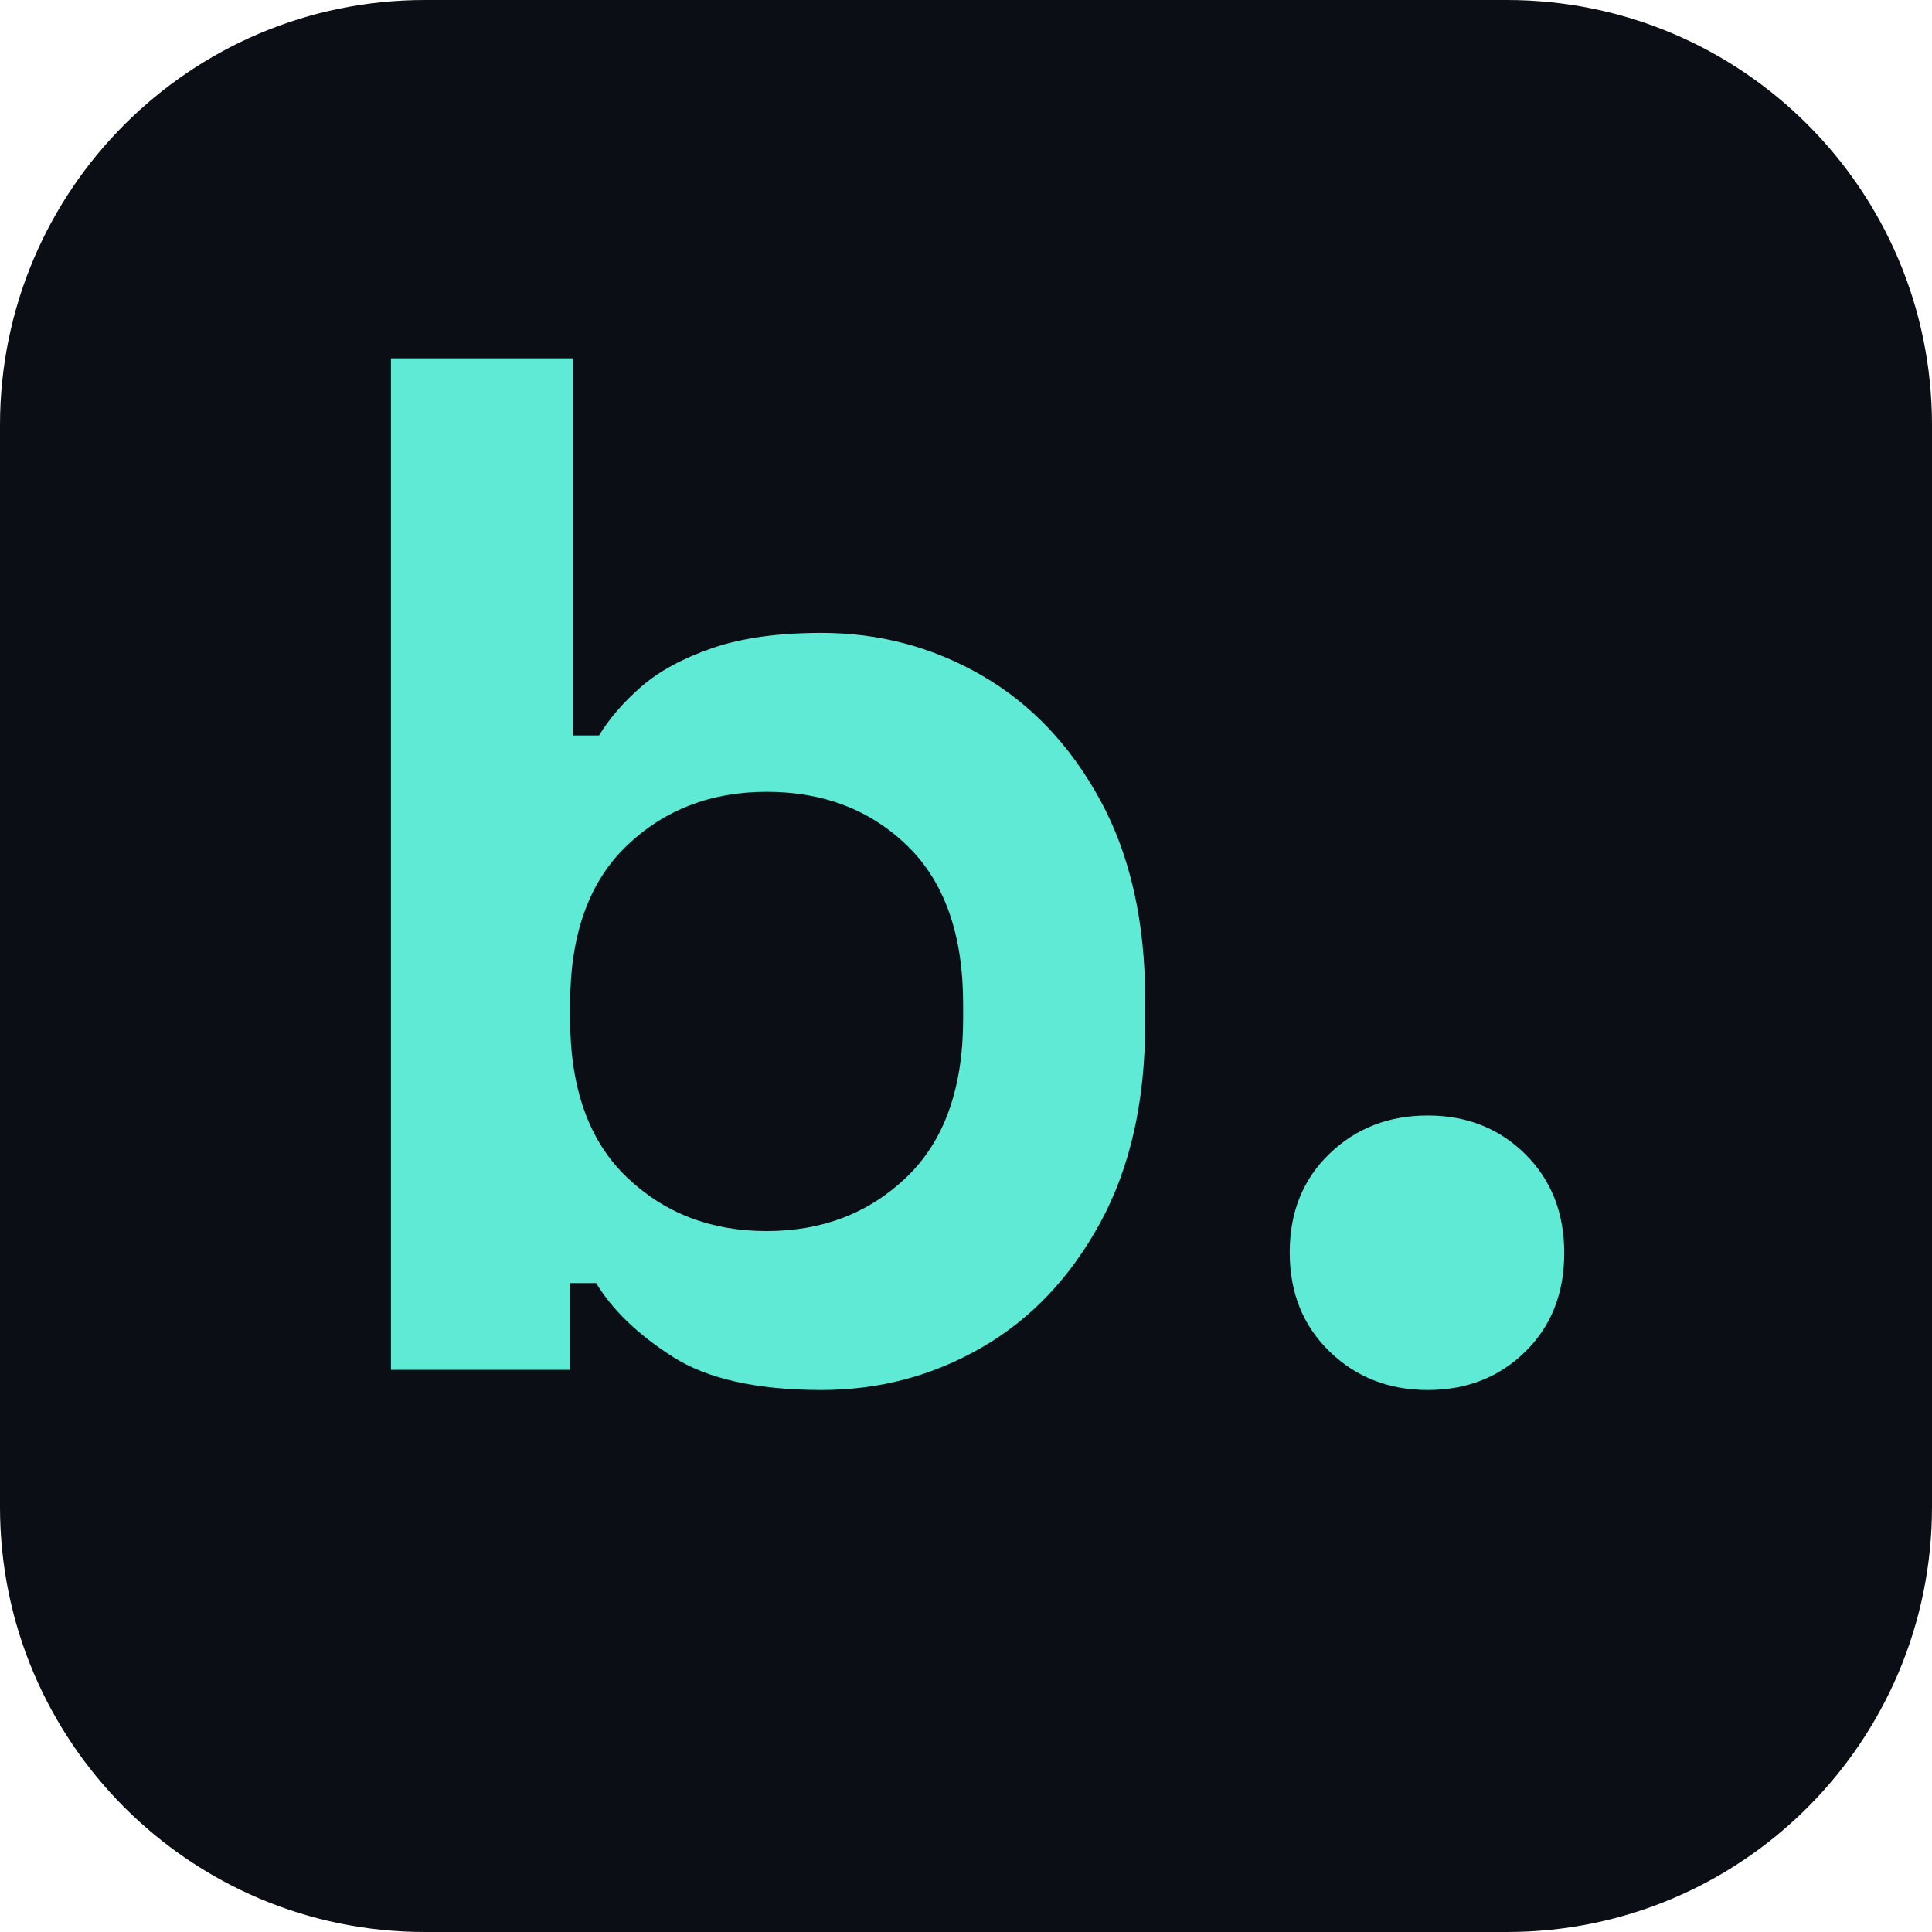
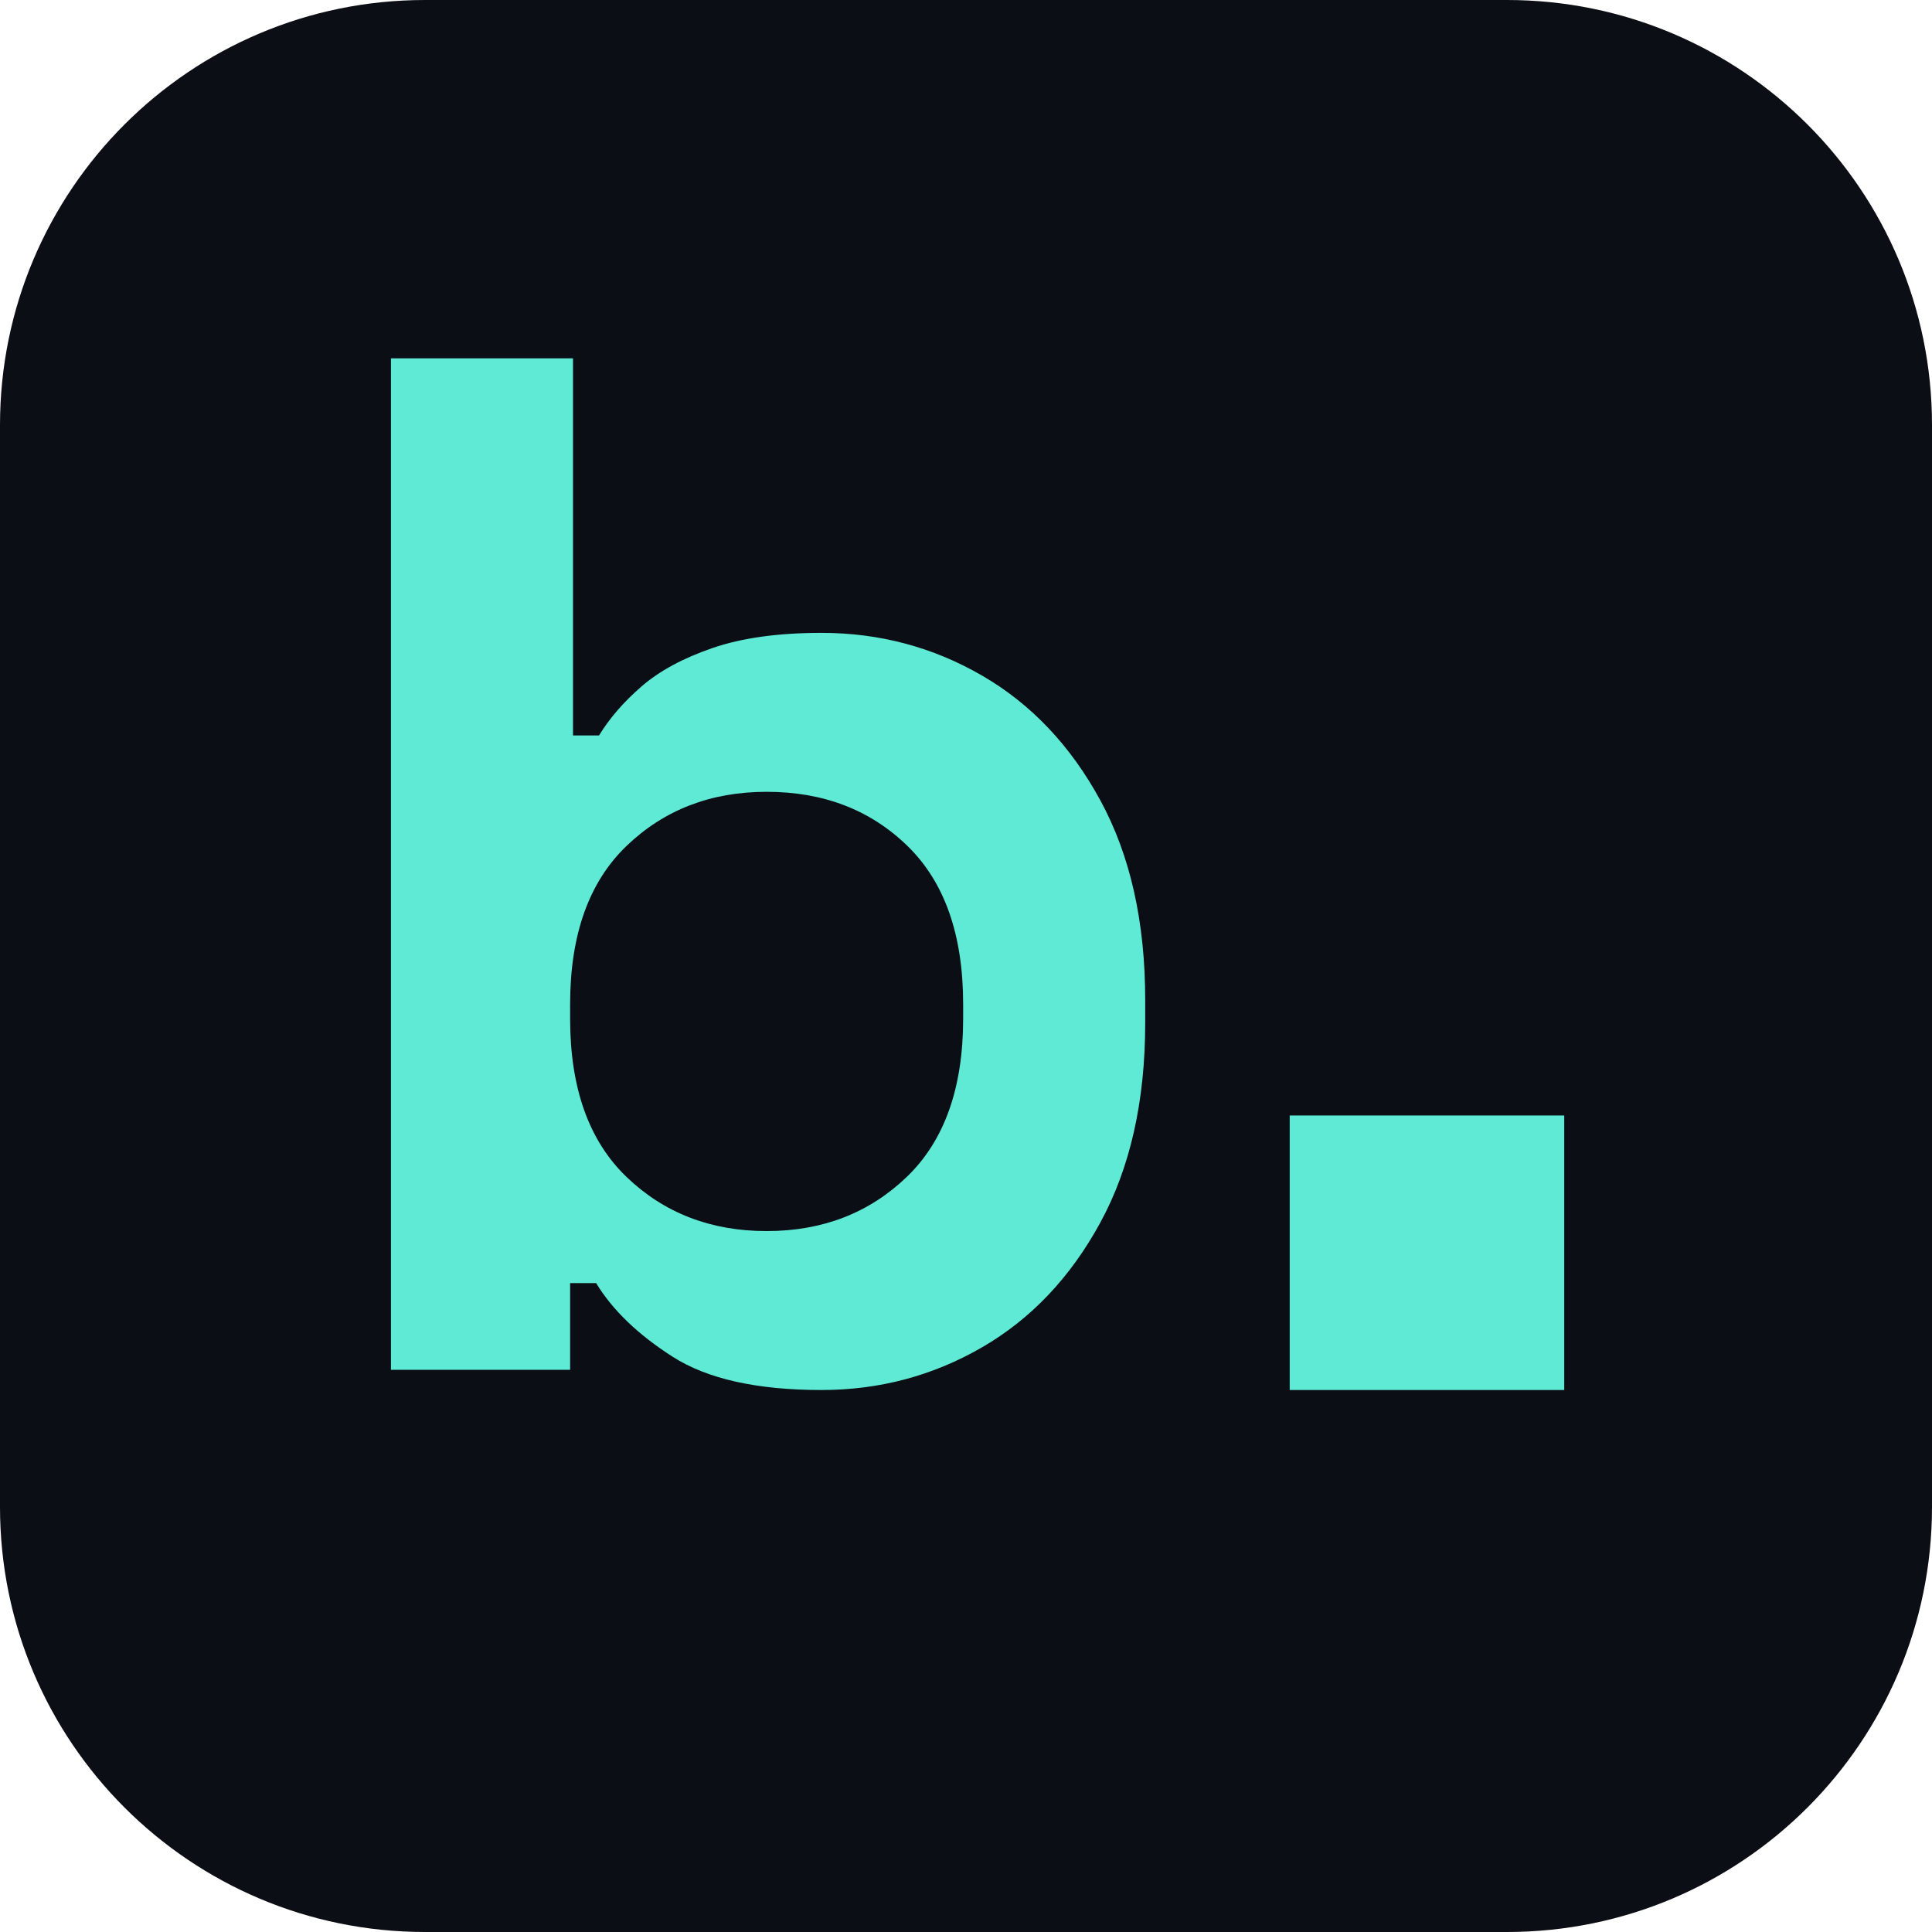
<svg xmlns="http://www.w3.org/2000/svg" viewBox="0 0 1000 1000">
  <rect width="1000" height="1000" rx="220" fill="#0b0e14" />
  <g transform="translate(150.0,709) scale(0.7479,-0.7479)" fill="#5eead4">
    <path transform="translate(0,0)" d="M368 -14Q301 -14 265.0 9.0Q229 32 212 60H194V0H70V700H196V439H214Q225 457 243.5 473.0Q262 489 292.5 499.5Q323 510 368 510Q428 510 479.0 480.5Q530 451 561.0 394.0Q592 337 592 256V240Q592 159 561.0 102.0Q530 45 479.0 15.5Q428 -14 368 -14ZM330 96Q388 96 427.0 133.5Q466 171 466 243V253Q466 325 427.5 362.5Q389 400 330 400Q272 400 233.0 362.5Q194 325 194 253V243Q194 171 233.0 133.5Q272 96 330 96Z" />
-     <path transform="translate(638,0)" d="M149.5 -14Q109 -14 81.5 12.732Q54 39.463 54 81.232Q54 123 81.5 149.5Q109 176 149.5 176Q190 176 217.0 149.268Q244 122.537 244 80.768Q244 39 217.0 12.5Q190 -14 149.5 -14Z" />
+     <path transform="translate(638,0)" d="M54 -14H244V176H54Z" />
  </g>
</svg>
